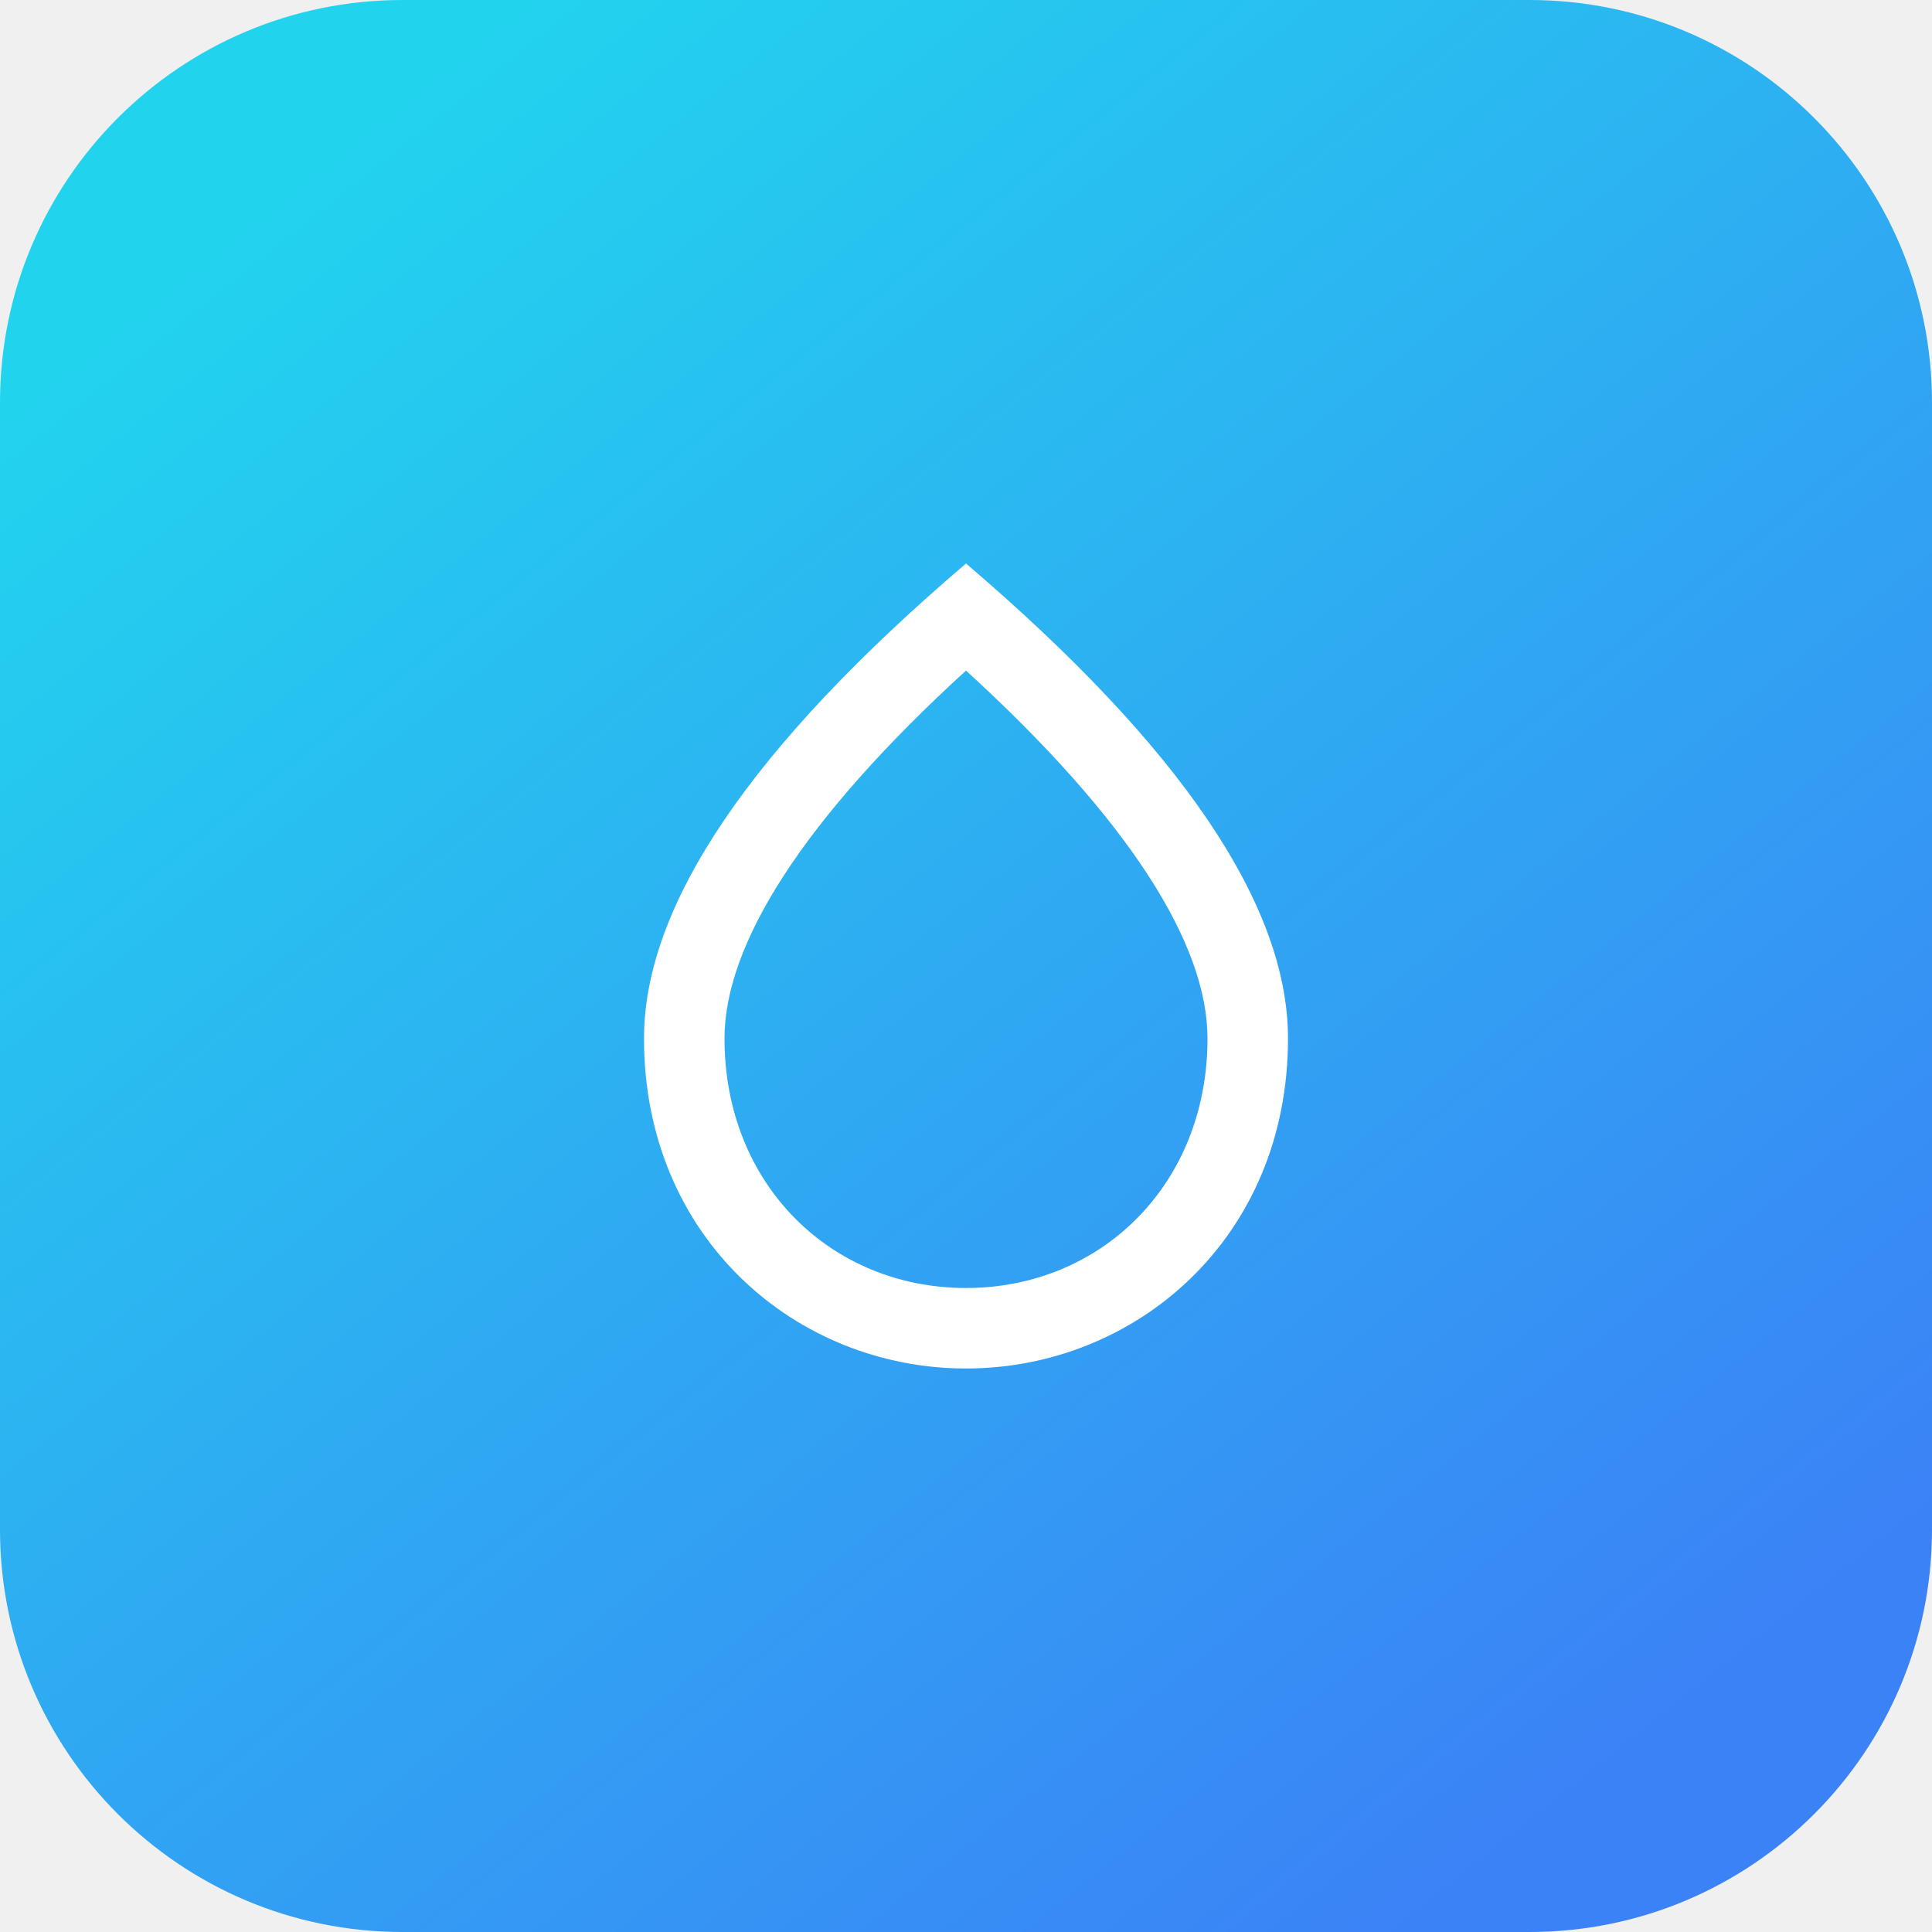
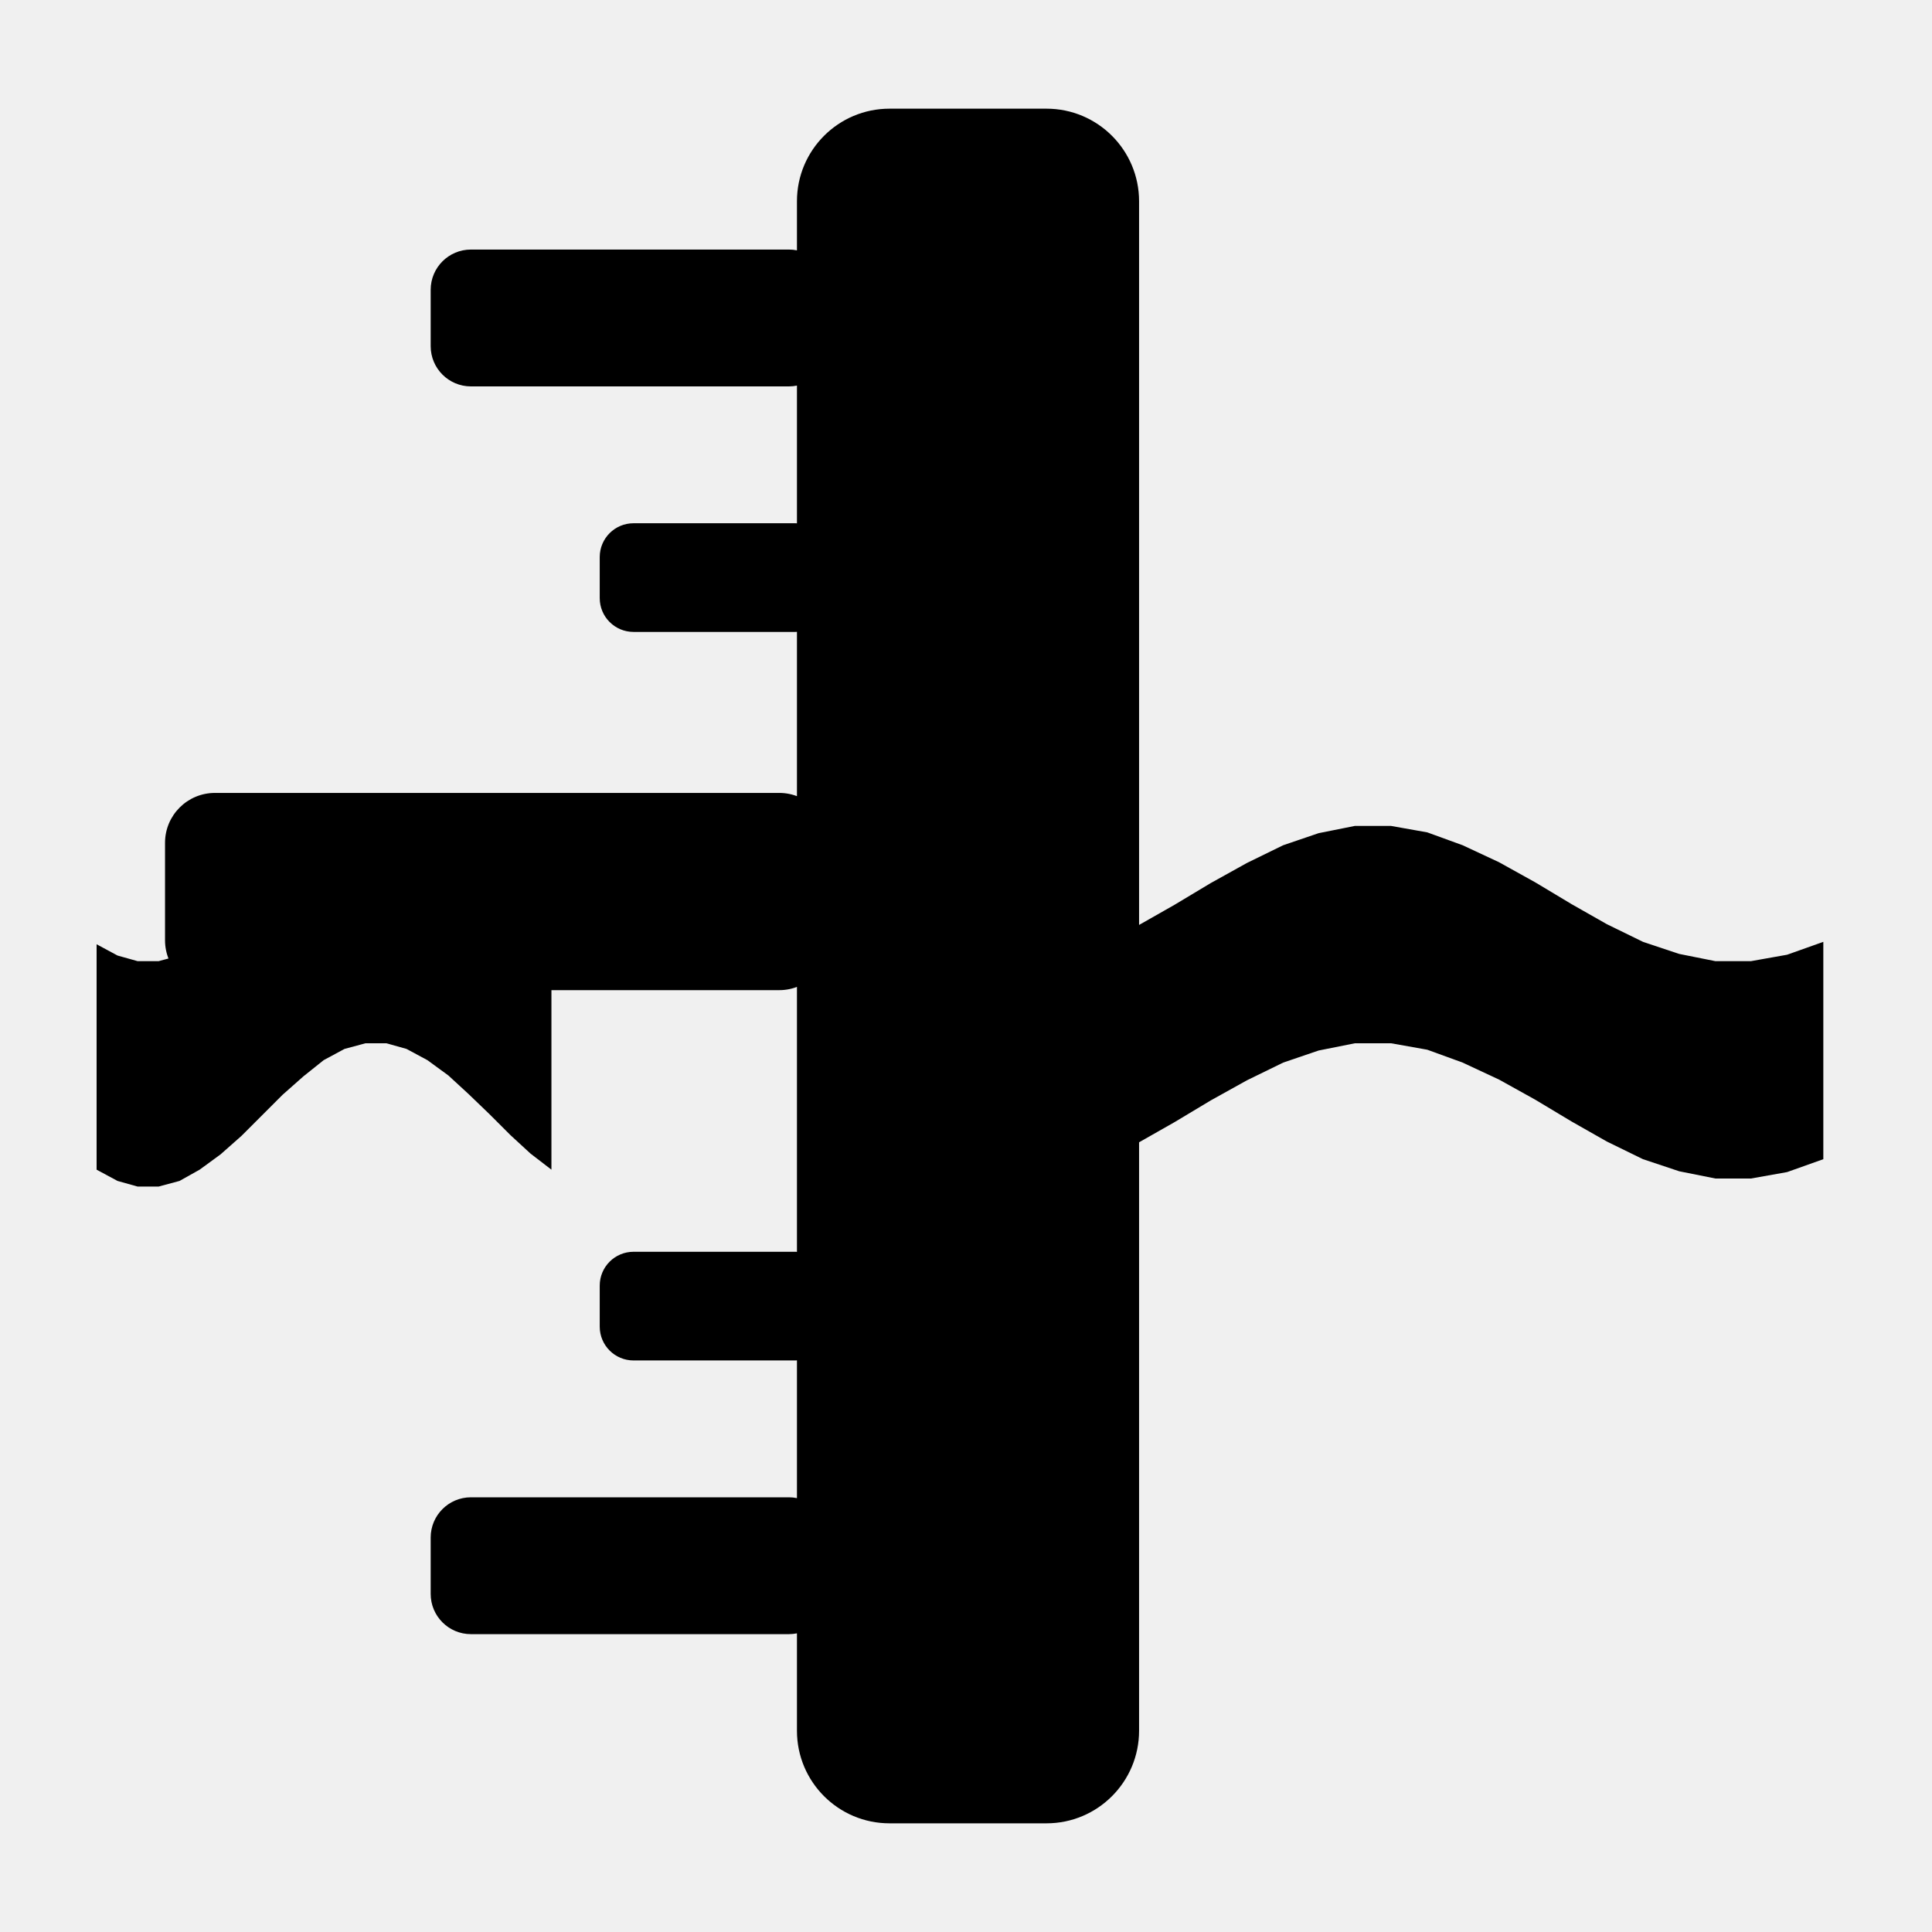
- <svg xmlns="http://www.w3.org/2000/svg" width="48" height="48" viewBox="0 0 48 48">
-   <defs>
-     <linearGradient id="wl" x1="8" y1="4" x2="40" y2="44" gradientUnits="userSpaceOnUse">
-       <stop stop-color="#22d3ee" />
-       <stop offset="1" stop-color="#3b82f6" />
-     </linearGradient>
-   </defs>
-   <rect width="48" height="48" rx="10" fill="url(#wl)" />
-   <path fill="#ffffff" transform="translate(12 12)" d="M12 2c-5.33 4.55-8 8.48-8 11.8 0 4.98 3.8 8.2 8 8.2s8-3.22 8-8.2c0-3.32-2.67-7.25-8-11.8zm0 18c-3.35 0-6-2.57-6-6.2 0-2.34 1.95-5.44 6-9.14 4.05 3.7 6 6.79 6 9.14 0 3.63-2.65 6.2-6 6.2z" />
+ <svg xmlns="http://www.w3.org/2000/svg" viewBox="0 0 24 24" fill="currentColor">
+   <path d="M11.05 1.35h1.95a1.15 1.15 0 0 1 1.15 1.15v19.00a1.15 1.15 0 0 1 -1.15 1.15h-1.95a1.15 1.15 0 0 1 -1.15 -1.15v-19.00a1.15 1.15 0 0 1 1.15 -1.15zM5.85 3.10h3.95a0.50 0.50 0 0 1 0.50 0.50v0.70a0.50 0.50 0 0 1 -0.50 0.50h-3.95a0.50 0.50 0 0 1 -0.50 -0.50v-0.70a0.50 0.50 0 0 1 0.50 -0.50zM7.87 6.50h2.01a0.42 0.42 0 0 1 0.42 0.42v0.51a0.42 0.42 0 0 1 -0.42 0.42h-2.01a0.42 0.42 0 0 1 -0.42 -0.42v-0.51a0.42 0.42 0 0 1 0.42 -0.42zM2.67 9.85h7.01a0.62 0.62 0 0 1 0.62 0.62v1.21a0.62 0.62 0 0 1 -0.62 0.62h-7.01a0.62 0.62 0 0 1 -0.62 -0.62v-1.21a0.62 0.62 0 0 1 0.62 -0.62zM7.87 15.55h2.01a0.42 0.42 0 0 1 0.42 0.42v0.51a0.42 0.42 0 0 1 -0.42 0.42h-2.01a0.42 0.42 0 0 1 -0.42 -0.42v-0.51a0.42 0.42 0 0 1 0.42 -0.42zM5.85 18.60h3.95a0.50 0.50 0 0 1 0.50 0.50v0.70a0.50 0.50 0 0 1 -0.50 0.50h-3.95a0.50 0.50 0 0 1 -0.50 -0.50v-0.70a0.50 0.50 0 0 1 0.50 -0.50zM1.20 11.73L1.46 11.87L1.71 11.94L1.97 11.94L2.23 11.87L2.48 11.73L2.74 11.54L3.00 11.31L3.25 11.06L3.51 10.80L3.77 10.57L4.02 10.37L4.28 10.23L4.54 10.16L4.80 10.16L5.05 10.23L5.31 10.37L5.57 10.56L5.82 10.79L6.08 11.04L6.34 11.30L6.59 11.53L6.85 11.73L6.85 14.53L6.59 14.33L6.34 14.10L6.08 13.84L5.82 13.59L5.57 13.36L5.31 13.17L5.05 13.03L4.80 12.96L4.54 12.96L4.28 13.03L4.02 13.17L3.77 13.37L3.51 13.60L3.25 13.86L3.00 14.11L2.74 14.34L2.48 14.53L2.23 14.67L1.97 14.74L1.71 14.74L1.46 14.67L1.20 14.53ZM13.70 11.70L14.15 11.49L14.59 11.24L15.04 10.97L15.49 10.72L15.94 10.50L16.38 10.35L16.83 10.26L17.28 10.26L17.73 10.34L18.17 10.50L18.62 10.71L19.07 10.96L19.52 11.23L19.96 11.48L20.41 11.70L20.86 11.85L21.31 11.94L21.75 11.94L22.20 11.86L22.65 11.70L22.65 14.40L22.20 14.56L21.75 14.64L21.31 14.64L20.86 14.55L20.41 14.40L19.96 14.18L19.52 13.93L19.07 13.66L18.62 13.41L18.17 13.20L17.73 13.04L17.28 12.96L16.83 12.96L16.38 13.05L15.94 13.20L15.49 13.42L15.04 13.67L14.59 13.94L14.15 14.19L13.70 14.40Z" />
</svg>
